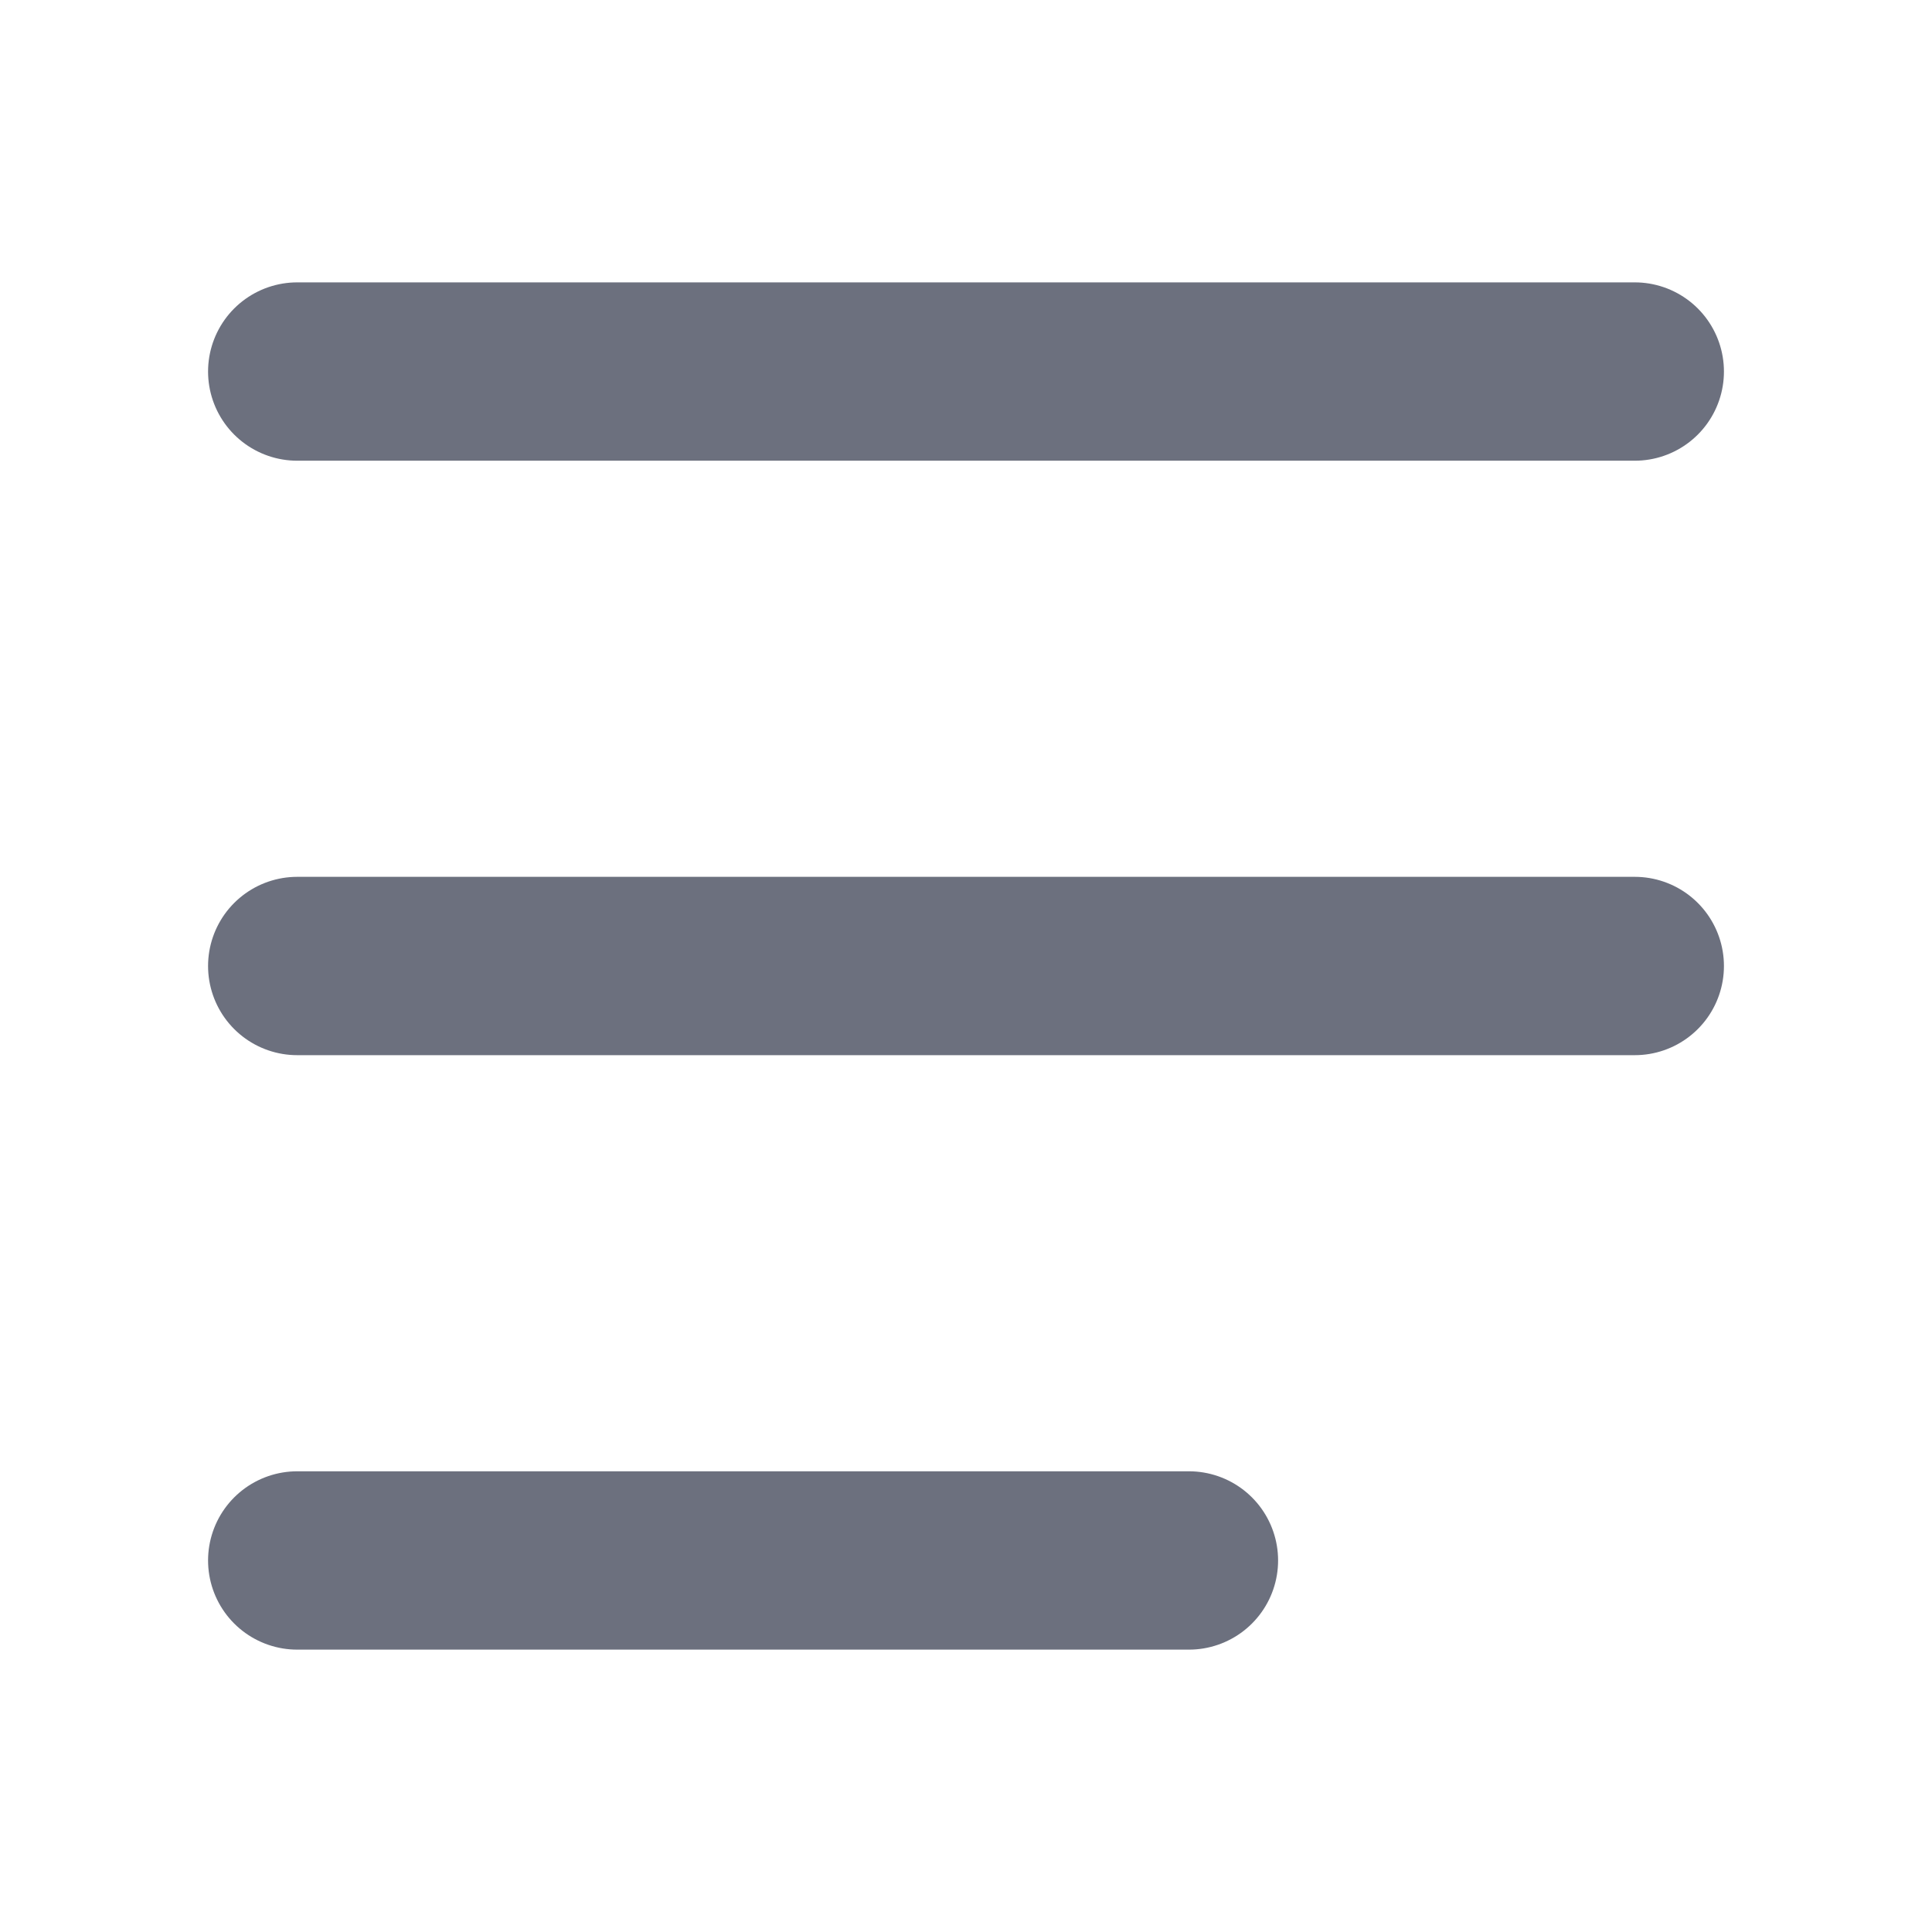
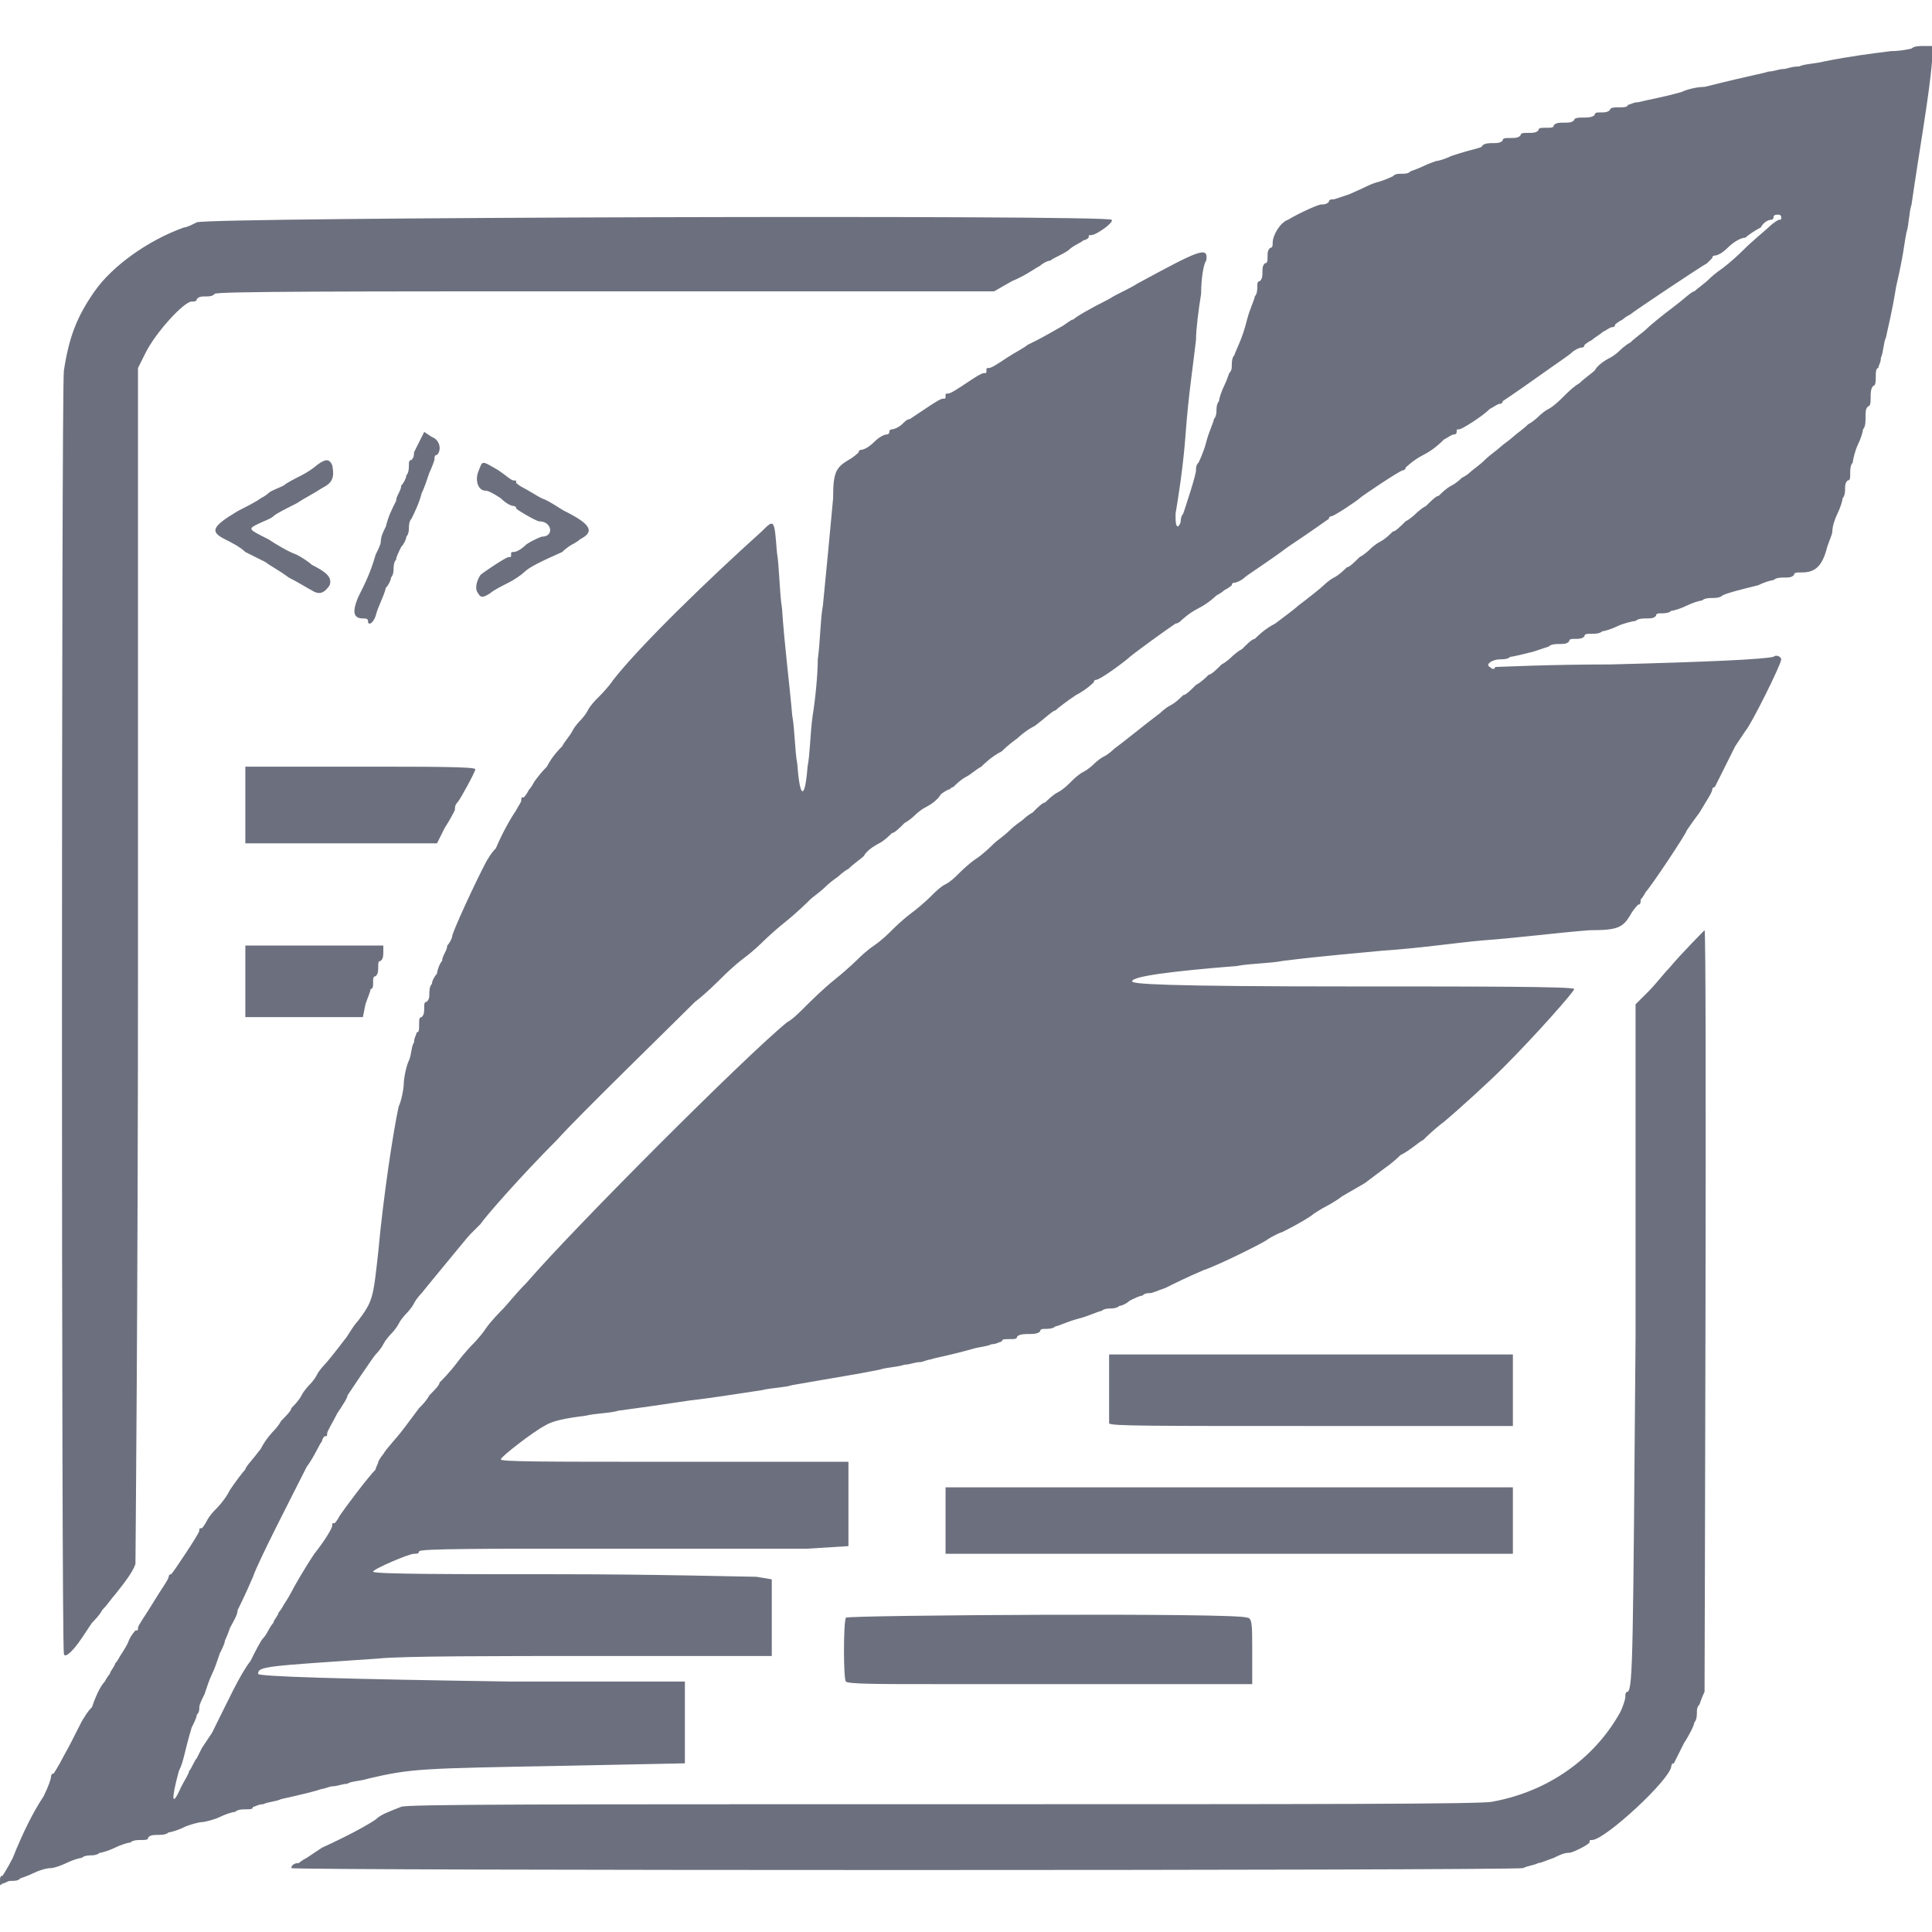
- <svg xmlns="http://www.w3.org/2000/svg" width="13" height="13" viewBox="0 0 13 13" fill="none">
-   <path d="M2 2.5H11M2 6.5H11M2 10.5H8" stroke="#6C707E" stroke-width="1.2" stroke-linecap="round" />
+ <svg xmlns="http://www.w3.org/2000/svg" width="13" height="13" viewBox="0 0 756 756">
+   <path fill="#6C707E" fill-rule="evenodd" d="M0 736C0 735 0 734 1 734C1 734 3 731 5 727C9 717 13 709 17 703C19 699 20 696 20 695C20 695 20 694 21 694C21 694 23 691 25 687C29 680 32 673 33 672C33 672 34 670 36 668C38 662 40 659 41 658C41 658 42 656 43 655C43 654 45 652 45 651C46 650 47 648 47 648C47 648 49 645 50 643C51 640 53 638 53 638C54 638 54 638 54 637C54 636 57 632 60 627C63 622 66 618 66 617C66 617 66 616 67 616C68 615 78 600 78 599C78 598 78 598 79 598C79 598 80 597 81 595C82 593 84 591 84 591C85 590 88 587 90 583C92 580 95 576 96 575C96 574 99 571 102 567C104 563 107 560 107 560C107 560 109 558 110 556C112 554 114 552 114 551C115 550 117 548 118 546C119 544 121 542 121 542C121 542 123 540 124 538C125 536 127 534 127 534C128 533 132 528 135 524C136 523 138 519 140 517C146 509 146 508 148 490C150 468 154 442 156 433C157 431 158 426 158 424C158 422 159 417 160 415C161 413 161 409 162 408C162 406 163 405 163 404C164 404 164 403 164 401C164 399 164 398 165 398C166 397 166 396 166 394C166 393 166 392 167 392C168 391 168 390 168 389C168 388 168 386 169 385C169 384 170 382 171 381C171 380 172 377 173 376C173 374 175 372 175 370C176 369 177 367 177 366C179 360 190 337 191 336C191 336 192 334 194 332C197 325 200 320 202 317C203 315 204 314 204 313C204 312 204 312 205 312C205 312 206 311 207 309C208 308 209 306 209 306C209 306 211 303 214 300C216 296 219 293 220 292C221 290 223 288 224 286C225 284 227 282 227 282C227 282 229 280 230 278C231 276 233 274 234 273C235 272 238 269 240 266C251 252 278 226 298 208C303 203 303 203 304 216C305 222 305 232 306 238C307 253 309 268 310 280C311 285 311 294 312 299C313 313 315 313 316 300C317 295 317 287 318 280C319 274 320 264 320 258C321 251 321 242 322 237C323 227 325 206 326 195C326 185 327 183 332 180C334 179 336 177 336 177C336 176 337 176 337 176C338 176 340 175 342 173C344 171 346 170 347 170C347 170 348 170 348 169C348 168 349 168 349 168C350 168 352 167 353 166C354 165 355 164 356 164C356 164 359 162 362 160C365 158 368 156 369 156C370 156 370 156 370 155C370 154 370 154 371 154C372 154 375 152 378 150C381 148 384 146 385 146C386 146 386 146 386 145C386 144 386 144 387 144C388 144 391 142 394 140C397 138 401 136 402 135C404 134 406 133 406 133C406 133 408 132 415 128C417 127 419 125 420 125C421 124 426 121 434 117C437 115 442 113 445 111C469 98 473 96 472 102C471 103 470 109 470 115C469 121 468 129 468 133C467 142 465 155 464 169C463 183 461 195 460 201C460 204 460 206 461 206C461 206 462 205 462 204C462 204 462 202 463 201C464 198 468 186 468 184C468 183 468 182 469 181C469 181 471 177 472 173C473 169 475 165 475 164C476 163 476 161 476 161C476 160 476 158 477 157C477 156 478 153 479 151C480 149 481 146 481 146C482 145 482 144 482 143C482 142 482 140 483 139C484 136 486 133 488 125C489 121 491 117 491 116C492 115 492 113 492 112C492 111 492 110 493 110C494 109 494 108 494 106C494 105 494 104 495 103C496 103 496 102 496 100C496 99 496 98 497 97C498 97 498 96 498 95C498 92 501 87 504 86C509 83 516 80 517 80C518 80 519 80 520 79C520 78 521 78 522 78C522 78 525 77 528 76C535 73 536 72 540 71C543 70 545 69 545 69C546 68 547 68 548 68C550 68 551 68 552 67C552 67 555 66 557 65C559 64 562 63 562 63C563 63 566 62 568 61C577 58 580 58 580 57C581 56 583 56 584 56C586 56 587 56 588 55C588 54 589 54 591 54C593 54 594 54 595 53C595 52 596 52 598 52C600 52 601 52 602 51C602 50 603 50 605 50C607 50 608 50 608 49C609 48 610 48 612 48C614 48 615 48 616 47C616 46 618 46 620 46C621 46 623 46 624 45C624 44 625 44 626 44C628 44 629 44 630 43C630 42 632 42 634 42C635 42 637 42 637 41C638 41 639 40 641 40C645 39 651 38 658 36C660 35 664 34 667 34C687 29 689 29 692 28C694 28 696 27 698 27C699 27 701 26 704 26C706 25 710 25 714 24C724 22 732 21 740 20C744 20 748 19 748 19C749 18 751 18 753 18L756 18L756 24C755 37 751 59 748 80C747 83 747 88 746 91C745 96 745 99 742 112C740 124 739 127 738 132C737 134 737 138 736 140C736 142 735 143 735 144C734 144 734 146 734 147C734 149 734 151 733 151C732 152 732 154 732 155C732 157 732 159 731 159C730 160 730 161 730 163C730 165 730 167 729 168C729 169 728 172 727 174C726 176 725 180 725 181C724 182 724 184 724 185C724 187 724 188 723 188C722 189 722 190 722 191C722 192 722 194 721 195C721 196 720 199 719 201C718 203 717 206 717 208C717 209 716 211 715 214C713 222 710 224 705 224C703 224 702 224 702 225C701 226 700 226 698 226C697 226 695 226 694 227C693 227 690 228 688 229C680 231 676 232 674 233C673 234 671 234 670 234C669 234 667 234 666 235C665 235 662 236 660 237C658 238 655 239 654 239C653 240 651 240 650 240C649 240 648 240 648 241C647 242 646 242 644 242C643 242 641 242 640 243C639 243 635 244 633 245C631 246 628 247 627 247C626 248 624 248 623 248C621 248 620 248 620 249C619 250 618 250 616 250C615 250 614 250 614 251C613 252 612 252 610 252C609 252 607 252 606 253C606 253 603 254 600 255C596 256 592 257 591 257C590 258 588 258 587 258C584 258 581 260 583 261C584 262 585 262 585 261C586 261 606 260 630 260C669 259 690 258 694 257C695 256 697 257 697 258C697 260 685 284 683 286C683 286 681 289 679 292C673 304 671 308 671 308C670 308 670 309 670 309C670 310 668 313 665 318C662 322 660 325 660 325C660 326 646 347 644 349C644 349 643 351 642 352C642 353 642 354 641 354C641 354 639 356 638 358C635 363 633 364 622 364C609 365 594 367 580 368C569 369 556 371 541 372C531 373 518 374 502 376C497 377 489 377 484 378C459 380 443 382 443 384C443 385 453 386 530 386C577 386 616 386 616 387C616 388 601 405 588 418C583 423 571 434 565 439C561 442 558 445 557 446C555 447 552 450 548 452C545 455 542 457 542 457C542 457 538 460 534 463C529 466 525 468 524 469C524 469 521 471 519 472C517 473 514 475 514 475C513 476 508 479 502 482C499 483 496 485 496 485C495 486 477 495 471 497C464 500 460 502 456 504C453 505 451 506 450 506C449 506 448 506 447 507C446 507 444 508 442 509C441 510 439 511 438 511C437 512 435 512 435 512C434 512 432 512 431 513C430 513 426 515 422 516C418 517 414 519 413 519C412 520 410 520 409 520C408 520 407 520 407 521C406 522 404 522 403 522C401 522 399 522 398 523C398 524 397 524 395 524C393 524 392 524 392 525C391 525 390 526 388 526C386 527 383 527 380 528C369 531 367 531 364 532C363 532 361 533 360 533C358 533 356 534 354 534C351 535 347 535 344 536C334 538 327 539 310 542C307 543 302 543 298 544C291 545 279 547 270 548C263 549 257 550 242 552C239 553 233 553 229 554C221 555 216 556 213 558C209 560 196 570 196 571C195 572 212 572 263 572L332 572L332 589L332 605L316 606C308 606 271 606 233 606C190 606 165 606 164 607C164 608 163 608 162 608C160 608 146 614 146 615C146 616 178 616 218 616C257 616 292 617 296 617L302 618L302 633L302 648L233 648C195 648 157 648 148 649C104 652 101 652 101 655C101 656 132 657 200 658L268 658L268 674L268 690L219 691C165 692 161 692 144 696C141 697 137 697 136 698C134 698 132 699 130 699C129 699 127 700 126 700C123 701 119 702 110 704C108 705 105 705 103 706C101 706 100 707 99 707C99 708 98 708 96 708C95 708 93 708 92 709C91 709 88 710 86 711C84 712 80 713 79 713C78 713 74 714 72 715C70 716 67 717 66 717C65 718 63 718 62 718C60 718 59 718 58 719C58 720 57 720 55 720C54 720 52 720 51 721C50 721 47 722 45 723C43 724 40 725 39 725C38 726 36 726 36 726C35 726 33 726 32 727C31 727 28 728 26 729C24 730 21 731 20 731C18 731 15 732 13 733C11 734 8 735 8 735C7 736 6 736 4 736C3 736 2 737 1 737C0 738 0 738 0 736ZM114 731C114 730 115 729 117 729C118 728 120 727 120 727C120 727 123 725 126 723C137 718 144 714 147 712C149 710 152 709 157 707C159 706 217 706 369 706C514 706 581 706 584 705C606 701 624 688 634 670C635 668 636 665 636 664C636 663 636 662 637 662C639 660 639 646 640 523L640 393L645 388C648 385 651 381 653 379C658 373 667 364 667 364C668 364 667 656 667 662C666 664 665 667 665 667C664 668 664 669 664 670C664 671 664 673 663 674C663 675 661 679 659 682C657 686 655 690 655 690C654 690 654 691 654 691C654 696 628 720 623 720C622 720 622 720 622 721C622 721 621 722 619 723C617 724 615 725 614 725C612 725 610 726 608 727C605 728 603 729 602 729C600 730 598 730 596 731C590 732 114 732 114 731ZM71 699C72 697 74 694 74 693C75 692 76 689 77 688C78 686 79 684 79 684C79 684 81 681 83 678C89 666 94 655 98 650C100 646 102 642 103 641C104 640 105 638 105 638C105 638 106 636 107 635C107 634 109 632 109 631C110 630 111 628 111 628C111 628 113 625 114 623C115 621 119 614 123 608C127 603 130 598 130 597C130 596 130 596 131 596C131 596 132 595 133 593C135 590 144 578 147 575C147 574 148 573 148 572C148 572 149 570 150 569C151 567 155 563 158 559C161 555 164 551 164 551C165 550 167 548 168 546C170 544 172 542 172 541C173 540 176 537 179 533C182 529 185 526 185 526C185 526 188 523 190 520C192 517 196 513 197 512C198 511 202 506 206 502C225 480 292 413 308 400C310 399 313 396 315 394C317 392 322 387 327 383C332 379 336 375 336 375C336 375 339 372 342 370C345 368 348 365 349 364C350 363 353 360 357 357C361 354 364 351 365 350C366 349 368 347 370 346C372 345 374 343 375 342C376 341 379 338 382 336C385 334 388 331 389 330C390 329 393 327 395 325C397 323 400 321 400 321C400 321 402 319 404 318C406 316 408 314 409 314C410 313 412 311 414 310C416 309 418 307 419 306C420 305 422 303 424 302C426 301 428 299 428 299C428 299 430 297 432 296C434 295 436 293 436 293C436 293 440 290 445 286C450 282 454 279 454 279C454 279 456 277 458 276C460 275 462 273 463 272C464 272 466 270 468 268C470 267 472 265 473 264C474 264 476 262 478 260C480 259 482 257 482 257C482 257 484 255 486 254C488 252 490 250 491 250C492 249 495 246 499 244C503 241 507 238 508 237C512 234 517 230 518 229C518 229 520 227 522 226C524 225 526 223 527 222C528 222 530 220 532 218C534 217 536 215 536 215C536 215 538 213 540 212C542 211 544 209 545 208C546 208 548 206 550 204C552 203 554 201 554 201C554 201 556 199 558 198C560 196 562 194 563 194C564 193 566 191 568 190C570 189 572 187 572 187C572 187 574 186 575 185C576 184 579 182 581 180C583 178 586 176 587 175C588 174 591 172 592 171C593 170 596 168 598 166C600 165 602 163 602 163C602 163 604 161 606 160C608 159 611 156 612 155C613 154 616 151 618 150C620 148 623 146 624 145C625 143 628 141 630 140C632 139 634 137 634 137C634 137 636 135 638 134C640 132 643 130 644 129C646 127 651 123 655 120C659 117 662 114 663 114C664 113 667 111 669 109C671 107 674 105 674 105C674 105 678 102 682 98C686 94 691 90 692 89C694 87 696 86 696 86C697 86 697 86 697 85C697 84 696 84 696 84C695 84 694 84 694 85C694 86 693 86 693 86C692 86 690 87 689 89C687 90 684 92 683 93C681 93 678 95 676 97C674 99 672 100 671 100C671 100 670 100 670 101C670 101 669 102 668 103C666 104 639 122 638 123C638 123 636 124 635 125C633 126 632 127 632 127C632 128 631 128 631 128C630 128 629 129 627 130C626 131 624 132 623 133C621 134 620 135 620 135C620 136 619 136 619 136C618 136 616 137 615 138C614 139 608 143 601 148C594 153 588 157 588 157C588 158 587 158 587 158C586 158 585 159 583 160C580 163 572 168 571 168C570 168 570 168 570 169C570 170 569 170 569 170C568 170 567 171 565 172C564 173 561 176 557 178C553 180 550 183 550 183C550 184 549 184 549 184C548 184 533 194 532 195C531 196 522 202 521 202C521 202 520 202 520 203C520 203 513 208 504 214C496 220 488 225 487 226C486 227 484 228 483 228C483 228 482 228 482 229C482 229 481 230 479 231C478 232 476 233 476 233C476 233 473 236 469 238C465 240 462 243 462 243C462 243 461 244 460 244C457 246 443 256 441 258C436 262 430 266 429 266C429 266 428 266 428 267C428 267 425 270 421 272C418 274 414 277 413 278C412 278 409 281 405 284C401 286 398 289 398 289C398 289 395 291 392 294C388 296 385 299 384 300C382 301 380 303 378 304C376 305 374 307 373 308C372 308 372 309 371 309C371 309 369 310 368 311C367 313 364 315 362 316C360 317 358 319 358 319C358 319 356 321 354 322C352 324 350 326 349 326C348 327 346 329 344 330C342 331 339 333 338 335C337 336 334 338 332 340C330 341 328 343 328 343C328 343 325 345 323 347C321 349 318 351 317 352C316 353 312 357 307 361C302 365 298 369 298 369C298 369 295 372 291 375C287 378 283 382 282 383C281 384 276 389 272 392C262 402 226 437 218 446C204 460 190 476 188 479C187 480 185 482 184 483C183 484 179 489 174 495C169 501 165 506 165 506C165 506 163 508 162 510C161 512 159 514 159 514C159 514 157 516 156 518C155 520 153 522 153 522C153 522 151 524 150 526C149 528 147 530 147 530C146 531 136 546 136 546C136 547 134 550 132 553C130 557 128 560 128 561C128 562 128 562 127 562C127 562 126 563 126 564C125 565 123 570 120 574C115 584 101 611 99 617C96 624 94 628 93 630C93 632 91 635 90 637C89 640 88 642 88 642C88 643 87 645 86 647C85 650 84 653 83 655C82 657 81 660 80 663C79 665 78 667 78 668C78 669 78 670 77 671C77 672 76 674 75 676C72 686 72 689 70 693C67 704 67 708 71 699ZM331 658C330 657 330 635 331 633C332 632 485 631 488 633C490 633 490 636 490 646L490 659L444 659C419 659 383 659 365 659C344 659 332 659 331 658ZM25 647C24 645 24 151 25 145C27 132 30 124 37 114C44 104 58 94 72 89C73 89 75 88 77 87C81 85 434 84 435 86C436 87 429 92 427 92C426 92 426 92 426 93C426 93 425 94 424 94C423 95 420 96 418 98C415 100 412 101 411 102C410 102 408 103 407 104C405 105 401 108 396 110L389 114L236 114C136 114 84 114 84 115C83 116 82 116 80 116C79 116 78 116 77 117C77 118 76 118 75 118C72 118 61 130 57 138L54 144L54 377C54 508 53 611 53 612C52 615 49 619 45 624C44 625 42 628 40 630C39 632 37 634 36 635C36 635 34 638 32 641C28 647 25 649 25 647ZM370 595L370 582L481 582L592 582L592 595L592 608L481 608L370 608L370 595ZM434 557C434 556 434 550 434 543L434 530L513 530L592 530L592 544L592 558L513 558C450 558 435 558 434 557ZM96 384L96 370L123 370L150 370L150 372C150 374 150 375 149 376C148 376 148 377 148 378C148 380 148 381 147 382C146 382 146 383 146 384C146 386 146 387 145 387C145 388 144 390 143 393L142 398L119 398L96 398L96 384ZM96 315L96 300L141 300C168 300 186 300 186 301C186 302 180 313 179 314C178 315 178 316 178 317C178 317 176 321 174 324L171 330L133 330L96 330L96 315ZM144 243C144 242 143 242 142 242C138 242 138 239 140 234C143 228 145 224 147 217C148 215 149 213 149 212C149 210 150 208 151 206C152 202 153 200 155 196C155 194 157 192 157 190C158 189 159 187 159 186C160 185 160 183 160 182C160 181 160 180 161 180C162 179 162 178 162 177C162 177 163 175 164 173L166 169L169 171C172 172 173 176 171 178C170 178 170 179 170 180C170 180 169 183 168 185C167 188 166 191 165 193C164 197 162 201 161 203C160 204 160 206 160 207C160 207 160 209 159 210C159 211 158 213 157 214C156 216 155 218 155 219C154 220 154 222 154 223C154 223 154 225 153 226C153 227 152 229 151 230C150 234 148 237 147 241C146 244 144 245 144 243ZM187 232C186 231 186 228 188 225C189 224 198 218 199 218C200 218 200 218 200 217C200 216 200 216 201 216C202 216 204 215 206 213C209 211 212 210 212 210C217 210 216 204 211 204C210 204 203 200 202 199C202 198 201 198 201 198C200 198 198 197 196 195C193 193 191 192 190 192C187 192 186 188 187 185C189 180 188 180 195 184C198 186 200 188 201 188C202 188 202 188 202 189C202 189 203 190 205 191C207 192 210 194 212 195C215 196 219 199 221 200C231 205 233 208 227 211C226 212 224 213 224 213C224 213 222 214 220 216C211 220 207 222 205 224C204 225 201 227 199 228C197 229 193 231 192 232C189 234 188 234 187 232ZM122 231C120 230 117 228 113 226C109 223 105 221 104 220C102 219 98 217 96 216C94 214 90 212 88 211C82 208 83 206 93 200C101 196 102 195 102 195C102 195 104 194 105 193C106 192 109 191 111 190C112 189 116 187 118 186C120 185 123 183 124 182C128 179 129 180 130 182C131 187 130 189 126 191C123 193 119 195 116 197C112 199 108 201 107 202C106 203 103 204 101 205C97 207 97 207 105 211C108 213 113 216 116 217C118 218 121 220 122 221C128 224 130 226 129 229C127 232 125 233 122 231Z" />
</svg>
